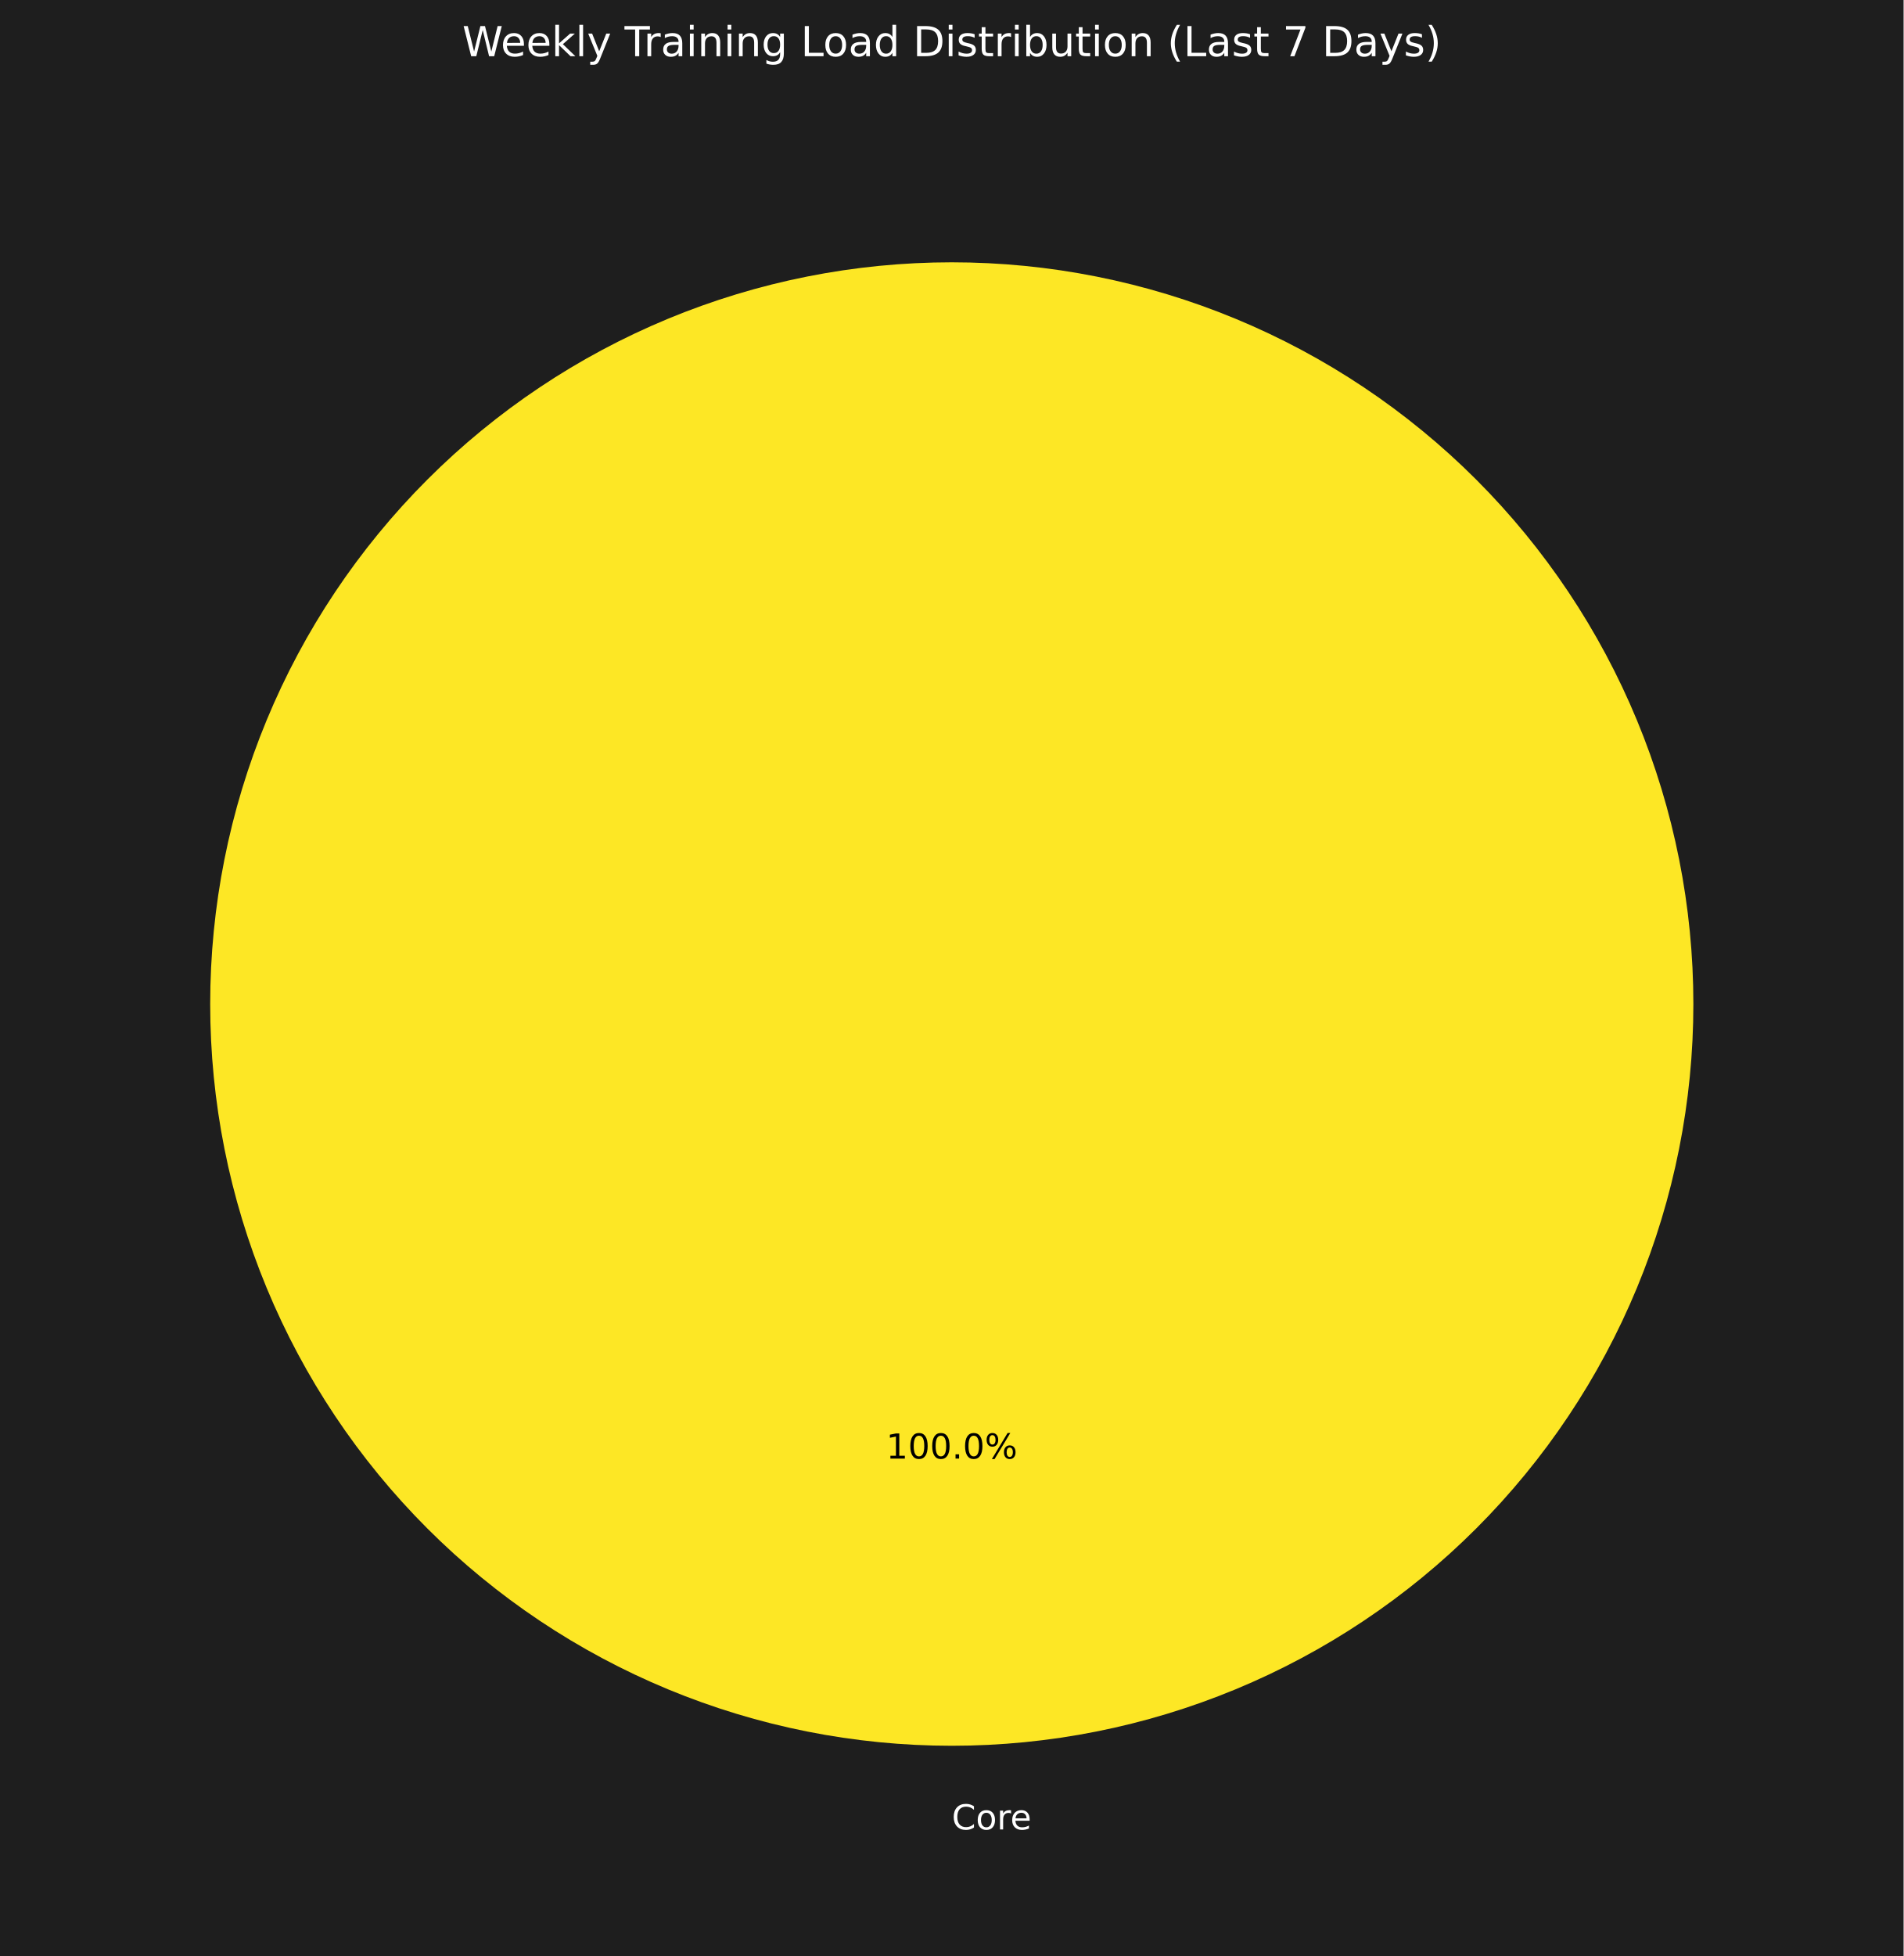
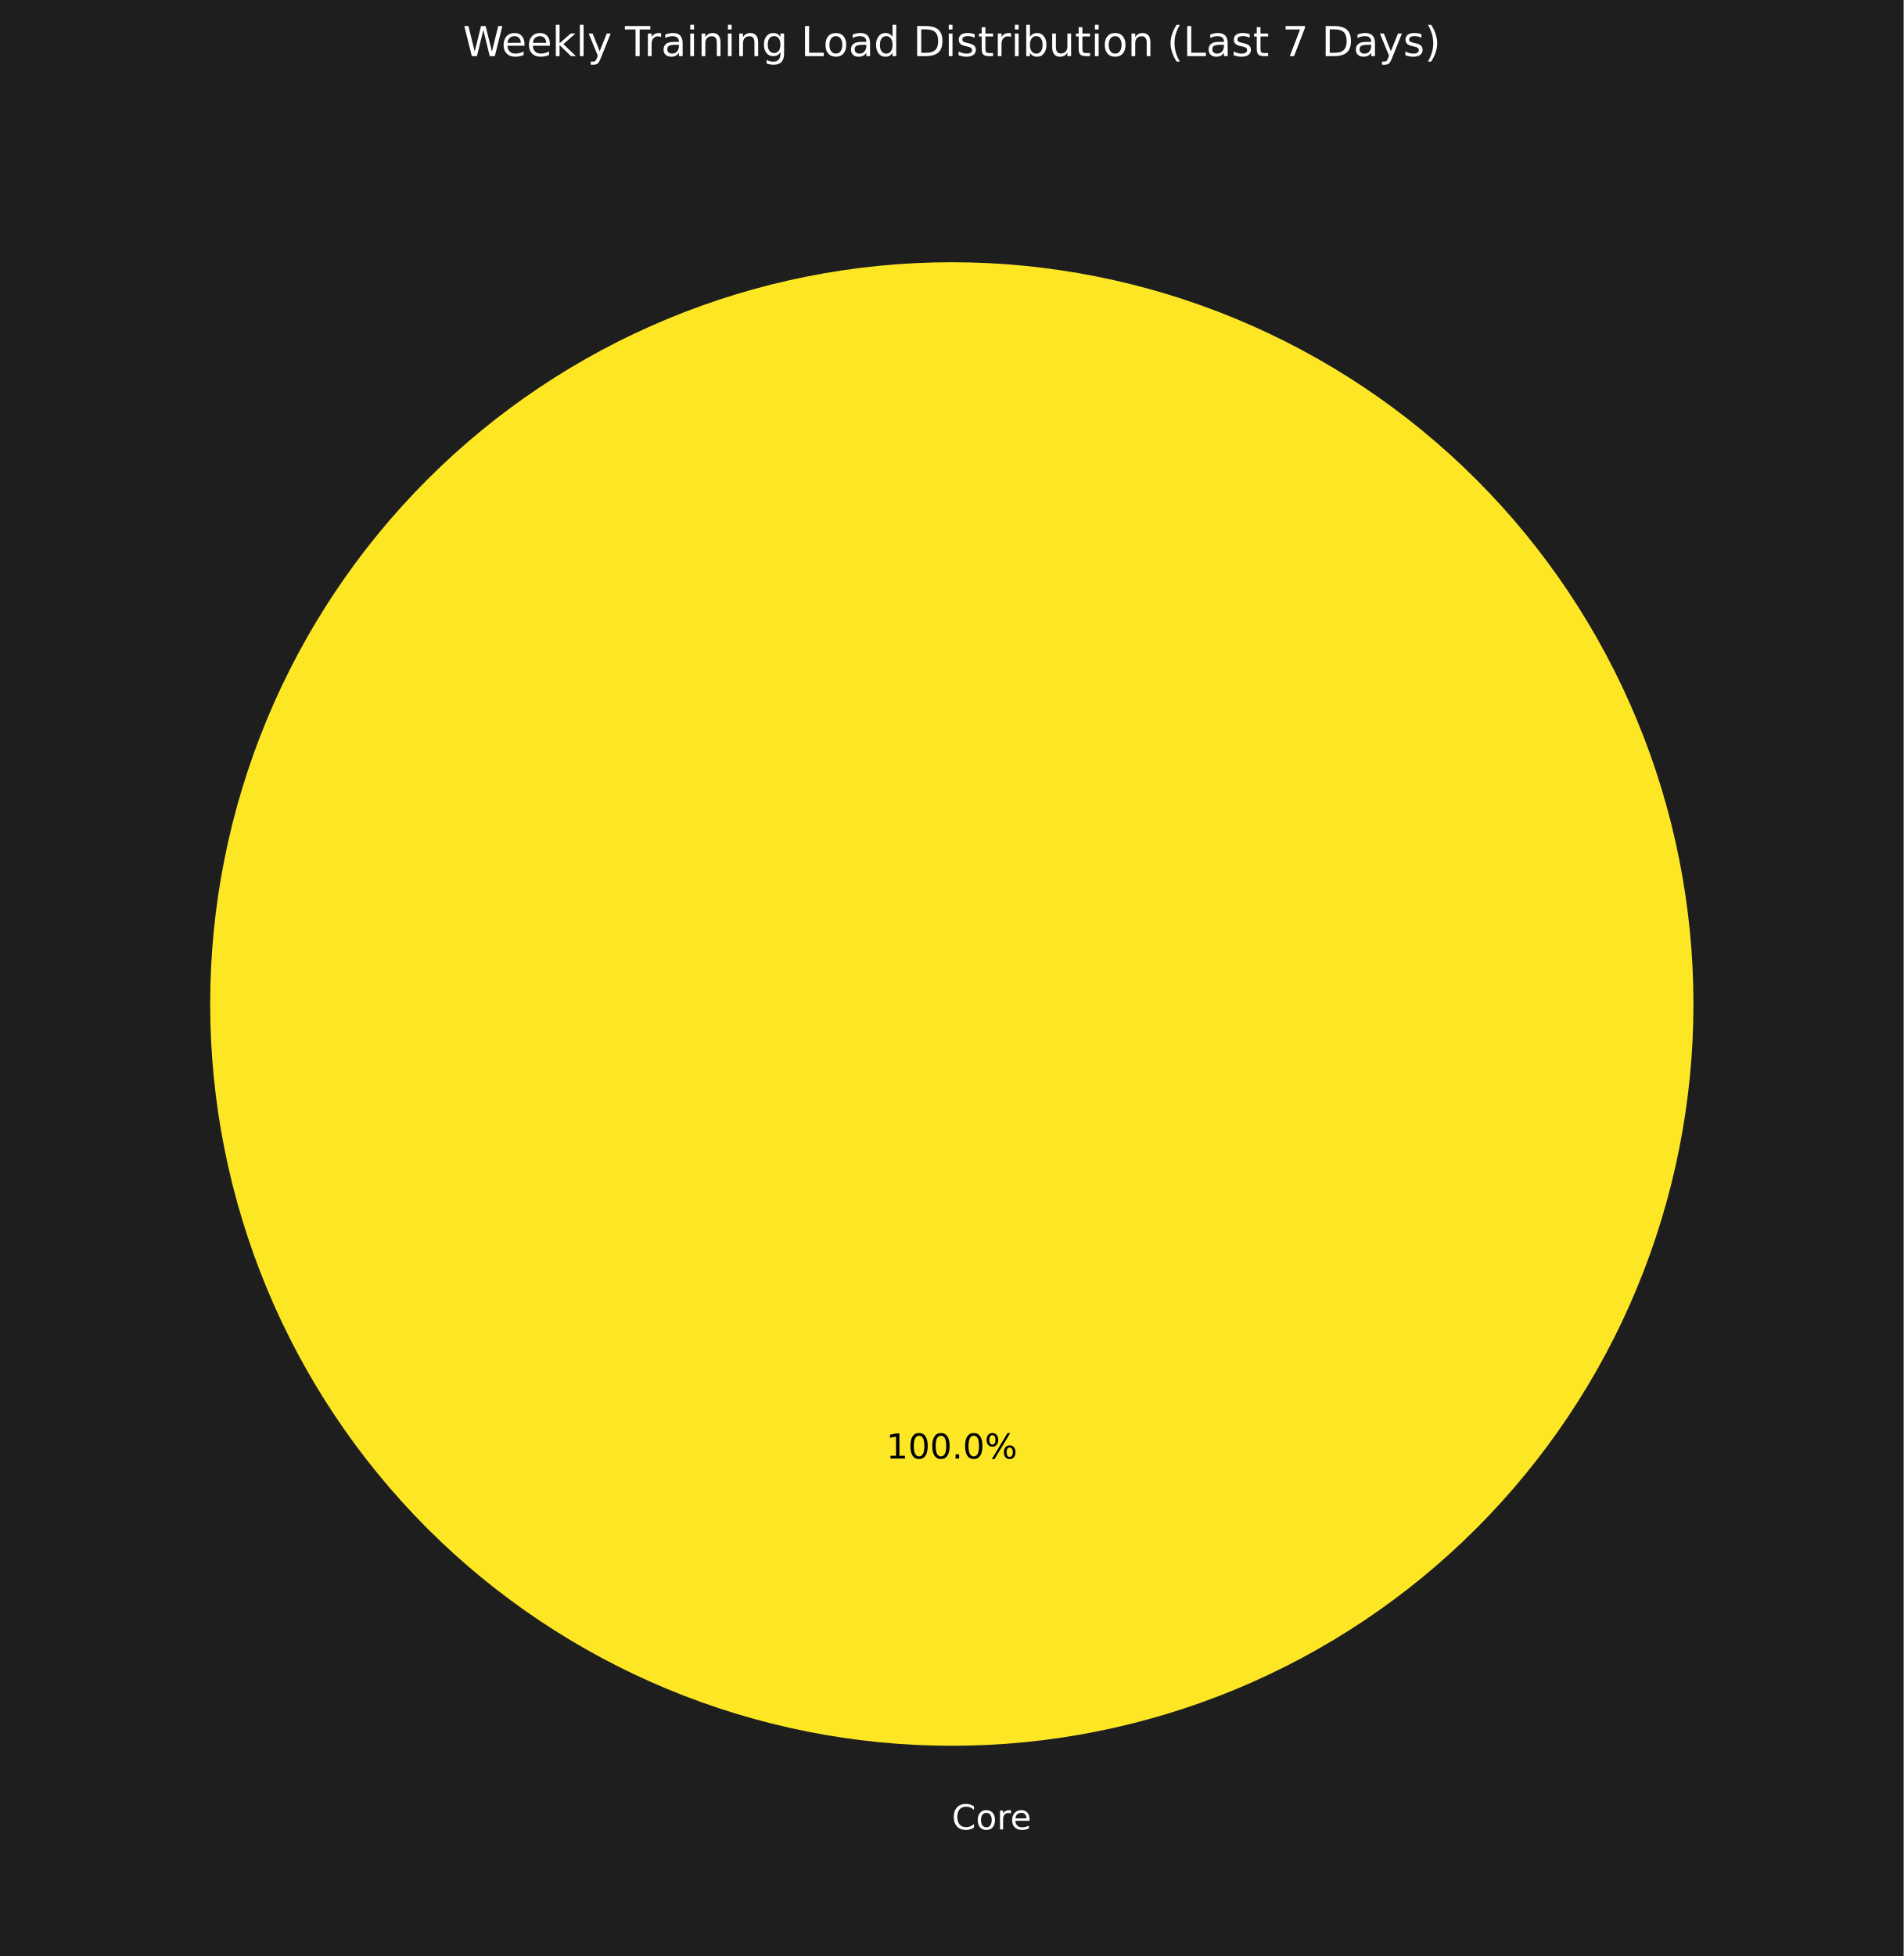
- <svg xmlns="http://www.w3.org/2000/svg" xmlns:xlink="http://www.w3.org/1999/xlink" width="552.72pt" height="567.838pt" viewBox="0 0 552.72 567.838" version="1.1">
+ <svg xmlns="http://www.w3.org/2000/svg" xmlns:xlink="http://www.w3.org/1999/xlink" width="553.44pt" height="568.558pt" viewBox="0 0 553.44 568.558" version="1.1">
  <defs>
    <style type="text/css">*{stroke-linejoin: round; stroke-linecap: butt}</style>
  </defs>
  <g id="figure_1">
    <g id="patch_1">
-       <path d="M 0 567.838  L 552.72 567.838  L 552.72 0  L 0 0  z " style="fill: #1e1e1e" />
+       <path d="M 0 568.558  L 553.44 568.558  L 553.44 0  L 0 0  z " style="fill: #1e1e1e" />
    </g>
    <g id="axes_1">
      <g id="patch_2">
-         <path d="M 491.688 291.478  C 491.688 263.202 486.118 235.2 475.297 209.076  C 464.476 182.951 448.614 159.213 428.62 139.218  C 408.625 119.224 384.887 103.362 358.762 92.541  C 332.638 81.72 304.637 76.15 276.36 76.15  C 248.083 76.15 220.082 81.72 193.958 92.541  C 167.833 103.362 144.095 119.224 124.1 139.218  C 104.106 159.213 88.244 182.951 77.423 209.076  C 66.602 235.2 61.032 263.202 61.032 291.478  C 61.032 319.755 66.602 347.756 77.423 373.881  C 88.244 400.005 104.106 423.743 124.1 443.738  C 144.095 463.733 167.833 479.594 193.958 490.415  C 220.082 501.236 248.083 506.806 276.36 506.806  C 304.637 506.806 332.638 501.236 358.762 490.415  C 384.887 479.594 408.625 463.733 428.62 443.738  C 448.614 423.743 464.476 400.005 475.297 373.881  C 486.118 347.756 491.688 319.755 491.688 291.478  M 276.36 291.478  z " style="fill: #fde725" />
+         <path d="M 492.336 291.838  C 492.336 263.524 486.759 235.485 475.923 209.325  C 465.088 183.166 449.205 159.396 429.184 139.375  C 409.162 119.353 385.392 103.47 359.233 92.635  C 333.074 81.799 305.034 76.222 276.72 76.222  C 248.406 76.222 220.366 81.799 194.207 92.635  C 168.048 103.47 144.278 119.353 124.256 139.375  C 104.235 159.396 88.352 183.166 77.517 209.325  C 66.681 235.485 61.104 263.524 61.104 291.838  C 61.104 320.153 66.681 348.192 77.517 374.351  C 88.352 400.51 104.235 424.28 124.256 444.302  C 144.278 464.323 168.048 480.206 194.207 491.041  C 220.366 501.877 248.406 507.454 276.72 507.454  C 305.034 507.454 333.074 501.877 359.233 491.041  C 385.392 480.206 409.162 464.323 429.184 444.302  C 449.205 424.28 465.088 400.51 475.923 374.351  C 486.759 348.192 492.336 320.153 492.336 291.838  M 276.72 291.838  z " style="fill: #fde725" />
      </g>
      <g id="matplotlib.axis_1" />
      <g id="matplotlib.axis_2" />
      <g id="text_1">
-         <g style="fill: #ffffff" transform="translate(276.36 531.0983) scale(0.1 -0.1)">
+         <g style="fill: #ffffff" transform="translate(276.72 531.7751) scale(0.1 -0.1)">
          <defs>
            <path id="DejaVuSans-43" d="M 4122 4306  L 4122 3641  Q 3803 3938 3442 4084  Q 3081 4231 2675 4231  Q 1875 4231 1450 3742  Q 1025 3253 1025 2328  Q 1025 1406 1450 917  Q 1875 428 2675 428  Q 3081 428 3442 575  Q 3803 722 4122 1019  L 4122 359  Q 3791 134 3420 21  Q 3050 -91 2638 -91  Q 1578 -91 968 557  Q 359 1206 359 2328  Q 359 3453 968 4101  Q 1578 4750 2638 4750  Q 3056 4750 3426 4639  Q 3797 4528 4122 4306  z " transform="scale(0.015625)" />
            <path id="DejaVuSans-6f" d="M 1959 3097  Q 1497 3097 1228 2736  Q 959 2375 959 1747  Q 959 1119 1226 758  Q 1494 397 1959 397  Q 2419 397 2687 759  Q 2956 1122 2956 1747  Q 2956 2369 2687 2733  Q 2419 3097 1959 3097  z M 1959 3584  Q 2709 3584 3137 3096  Q 3566 2609 3566 1747  Q 3566 888 3137 398  Q 2709 -91 1959 -91  Q 1206 -91 779 398  Q 353 888 353 1747  Q 353 2609 779 3096  Q 1206 3584 1959 3584  z " transform="scale(0.015625)" />
            <path id="DejaVuSans-72" d="M 2631 2963  Q 2534 3019 2420 3045  Q 2306 3072 2169 3072  Q 1681 3072 1420 2755  Q 1159 2438 1159 1844  L 1159 0  L 581 0  L 581 3500  L 1159 3500  L 1159 2956  Q 1341 3275 1631 3429  Q 1922 3584 2338 3584  Q 2397 3584 2469 3576  Q 2541 3569 2628 3553  L 2631 2963  z " transform="scale(0.015625)" />
            <path id="DejaVuSans-65" d="M 3597 1894  L 3597 1613  L 953 1613  Q 991 1019 1311 708  Q 1631 397 2203 397  Q 2534 397 2845 478  Q 3156 559 3463 722  L 3463 178  Q 3153 47 2828 -22  Q 2503 -91 2169 -91  Q 1331 -91 842 396  Q 353 884 353 1716  Q 353 2575 817 3079  Q 1281 3584 2069 3584  Q 2775 3584 3186 3129  Q 3597 2675 3597 1894  z M 3022 2063  Q 3016 2534 2758 2815  Q 2500 3097 2075 3097  Q 1594 3097 1305 2825  Q 1016 2553 972 2059  L 3022 2063  z " transform="scale(0.015625)" />
          </defs>
          <use xlink:href="#DejaVuSans-43" />
          <use xlink:href="#DejaVuSans-6f" transform="translate(69.82422 0)" />
          <use xlink:href="#DejaVuSans-72" transform="translate(131.0059 0)" />
          <use xlink:href="#DejaVuSans-65" transform="translate(169.8691 0)" />
        </g>
      </g>
      <g id="text_2">
-         <g transform="translate(257.2952 423.4343) scale(0.1 -0.1)">
+         <g transform="translate(257.6552 423.9671) scale(0.1 -0.1)">
          <defs>
            <path id="DejaVuSans-31" d="M 794 531  L 1825 531  L 1825 4091  L 703 3866  L 703 4441  L 1819 4666  L 2450 4666  L 2450 531  L 3481 531  L 3481 0  L 794 0  L 794 531  z " transform="scale(0.015625)" />
            <path id="DejaVuSans-30" d="M 2034 4250  Q 1547 4250 1301 3770  Q 1056 3291 1056 2328  Q 1056 1369 1301 889  Q 1547 409 2034 409  Q 2525 409 2770 889  Q 3016 1369 3016 2328  Q 3016 3291 2770 3770  Q 2525 4250 2034 4250  z M 2034 4750  Q 2819 4750 3233 4129  Q 3647 3509 3647 2328  Q 3647 1150 3233 529  Q 2819 -91 2034 -91  Q 1250 -91 836 529  Q 422 1150 422 2328  Q 422 3509 836 4129  Q 1250 4750 2034 4750  z " transform="scale(0.015625)" />
            <path id="DejaVuSans-2e" d="M 684 794  L 1344 794  L 1344 0  L 684 0  L 684 794  z " transform="scale(0.015625)" />
            <path id="DejaVuSans-25" d="M 4653 2053  Q 4381 2053 4226 1822  Q 4072 1591 4072 1178  Q 4072 772 4226 539  Q 4381 306 4653 306  Q 4919 306 5073 539  Q 5228 772 5228 1178  Q 5228 1588 5073 1820  Q 4919 2053 4653 2053  z M 4653 2450  Q 5147 2450 5437 2106  Q 5728 1763 5728 1178  Q 5728 594 5436 251  Q 5144 -91 4653 -91  Q 4153 -91 3862 251  Q 3572 594 3572 1178  Q 3572 1766 3864 2108  Q 4156 2450 4653 2450  z M 1428 4353  Q 1159 4353 1004 4120  Q 850 3888 850 3481  Q 850 3069 1003 2837  Q 1156 2606 1428 2606  Q 1700 2606 1854 2837  Q 2009 3069 2009 3481  Q 2009 3884 1853 4118  Q 1697 4353 1428 4353  z M 4250 4750  L 4750 4750  L 1831 -91  L 1331 -91  L 4250 4750  z M 1428 4750  Q 1922 4750 2215 4408  Q 2509 4066 2509 3481  Q 2509 2891 2217 2550  Q 1925 2209 1428 2209  Q 931 2209 642 2551  Q 353 2894 353 3481  Q 353 4063 643 4406  Q 934 4750 1428 4750  z " transform="scale(0.015625)" />
          </defs>
          <use xlink:href="#DejaVuSans-31" />
          <use xlink:href="#DejaVuSans-30" transform="translate(63.62305 0)" />
          <use xlink:href="#DejaVuSans-30" transform="translate(127.2461 0)" />
          <use xlink:href="#DejaVuSans-2e" transform="translate(190.8691 0)" />
          <use xlink:href="#DejaVuSans-30" transform="translate(222.6562 0)" />
          <use xlink:href="#DejaVuSans-25" transform="translate(286.2793 0)" />
        </g>
      </g>
      <g id="text_3">
-         <g style="fill: #ffffff" transform="translate(134.2228 16.31812) scale(0.12 -0.12)">
+         <g style="fill: #ffffff" transform="translate(134.5828 16.31812) scale(0.12 -0.12)">
          <defs>
            <path id="DejaVuSans-57" d="M 213 4666  L 850 4666  L 1831 722  L 2809 4666  L 3519 4666  L 4500 722  L 5478 4666  L 6119 4666  L 4947 0  L 4153 0  L 3169 4050  L 2175 0  L 1381 0  L 213 4666  z " transform="scale(0.015625)" />
            <path id="DejaVuSans-6b" d="M 581 4863  L 1159 4863  L 1159 1991  L 2875 3500  L 3609 3500  L 1753 1863  L 3688 0  L 2938 0  L 1159 1709  L 1159 0  L 581 0  L 581 4863  z " transform="scale(0.015625)" />
            <path id="DejaVuSans-6c" d="M 603 4863  L 1178 4863  L 1178 0  L 603 0  L 603 4863  z " transform="scale(0.015625)" />
            <path id="DejaVuSans-79" d="M 2059 -325  Q 1816 -950 1584 -1140  Q 1353 -1331 966 -1331  L 506 -1331  L 506 -850  L 844 -850  Q 1081 -850 1212 -737  Q 1344 -625 1503 -206  L 1606 56  L 191 3500  L 800 3500  L 1894 763  L 2988 3500  L 3597 3500  L 2059 -325  z " transform="scale(0.015625)" />
            <path id="DejaVuSans-20" transform="scale(0.015625)" />
            <path id="DejaVuSans-54" d="M -19 4666  L 3928 4666  L 3928 4134  L 2272 4134  L 2272 0  L 1638 0  L 1638 4134  L -19 4134  L -19 4666  z " transform="scale(0.015625)" />
            <path id="DejaVuSans-61" d="M 2194 1759  Q 1497 1759 1228 1600  Q 959 1441 959 1056  Q 959 750 1161 570  Q 1363 391 1709 391  Q 2188 391 2477 730  Q 2766 1069 2766 1631  L 2766 1759  L 2194 1759  z M 3341 1997  L 3341 0  L 2766 0  L 2766 531  Q 2569 213 2275 61  Q 1981 -91 1556 -91  Q 1019 -91 701 211  Q 384 513 384 1019  Q 384 1609 779 1909  Q 1175 2209 1959 2209  L 2766 2209  L 2766 2266  Q 2766 2663 2505 2880  Q 2244 3097 1772 3097  Q 1472 3097 1187 3025  Q 903 2953 641 2809  L 641 3341  Q 956 3463 1253 3523  Q 1550 3584 1831 3584  Q 2591 3584 2966 3190  Q 3341 2797 3341 1997  z " transform="scale(0.015625)" />
            <path id="DejaVuSans-69" d="M 603 3500  L 1178 3500  L 1178 0  L 603 0  L 603 3500  z M 603 4863  L 1178 4863  L 1178 4134  L 603 4134  L 603 4863  z " transform="scale(0.015625)" />
            <path id="DejaVuSans-6e" d="M 3513 2113  L 3513 0  L 2938 0  L 2938 2094  Q 2938 2591 2744 2837  Q 2550 3084 2163 3084  Q 1697 3084 1428 2787  Q 1159 2491 1159 1978  L 1159 0  L 581 0  L 581 3500  L 1159 3500  L 1159 2956  Q 1366 3272 1645 3428  Q 1925 3584 2291 3584  Q 2894 3584 3203 3211  Q 3513 2838 3513 2113  z " transform="scale(0.015625)" />
            <path id="DejaVuSans-67" d="M 2906 1791  Q 2906 2416 2648 2759  Q 2391 3103 1925 3103  Q 1463 3103 1205 2759  Q 947 2416 947 1791  Q 947 1169 1205 825  Q 1463 481 1925 481  Q 2391 481 2648 825  Q 2906 1169 2906 1791  z M 3481 434  Q 3481 -459 3084 -895  Q 2688 -1331 1869 -1331  Q 1566 -1331 1297 -1286  Q 1028 -1241 775 -1147  L 775 -588  Q 1028 -725 1275 -790  Q 1522 -856 1778 -856  Q 2344 -856 2625 -561  Q 2906 -266 2906 331  L 2906 616  Q 2728 306 2450 153  Q 2172 0 1784 0  Q 1141 0 747 490  Q 353 981 353 1791  Q 353 2603 747 3093  Q 1141 3584 1784 3584  Q 2172 3584 2450 3431  Q 2728 3278 2906 2969  L 2906 3500  L 3481 3500  L 3481 434  z " transform="scale(0.015625)" />
            <path id="DejaVuSans-4c" d="M 628 4666  L 1259 4666  L 1259 531  L 3531 531  L 3531 0  L 628 0  L 628 4666  z " transform="scale(0.015625)" />
            <path id="DejaVuSans-64" d="M 2906 2969  L 2906 4863  L 3481 4863  L 3481 0  L 2906 0  L 2906 525  Q 2725 213 2448 61  Q 2172 -91 1784 -91  Q 1150 -91 751 415  Q 353 922 353 1747  Q 353 2572 751 3078  Q 1150 3584 1784 3584  Q 2172 3584 2448 3432  Q 2725 3281 2906 2969  z M 947 1747  Q 947 1113 1208 752  Q 1469 391 1925 391  Q 2381 391 2643 752  Q 2906 1113 2906 1747  Q 2906 2381 2643 2742  Q 2381 3103 1925 3103  Q 1469 3103 1208 2742  Q 947 2381 947 1747  z " transform="scale(0.015625)" />
            <path id="DejaVuSans-44" d="M 1259 4147  L 1259 519  L 2022 519  Q 2988 519 3436 956  Q 3884 1394 3884 2338  Q 3884 3275 3436 3711  Q 2988 4147 2022 4147  L 1259 4147  z M 628 4666  L 1925 4666  Q 3281 4666 3915 4102  Q 4550 3538 4550 2338  Q 4550 1131 3912 565  Q 3275 0 1925 0  L 628 0  L 628 4666  z " transform="scale(0.015625)" />
            <path id="DejaVuSans-73" d="M 2834 3397  L 2834 2853  Q 2591 2978 2328 3040  Q 2066 3103 1784 3103  Q 1356 3103 1142 2972  Q 928 2841 928 2578  Q 928 2378 1081 2264  Q 1234 2150 1697 2047  L 1894 2003  Q 2506 1872 2764 1633  Q 3022 1394 3022 966  Q 3022 478 2636 193  Q 2250 -91 1575 -91  Q 1294 -91 989 -36  Q 684 19 347 128  L 347 722  Q 666 556 975 473  Q 1284 391 1588 391  Q 1994 391 2212 530  Q 2431 669 2431 922  Q 2431 1156 2273 1281  Q 2116 1406 1581 1522  L 1381 1569  Q 847 1681 609 1914  Q 372 2147 372 2553  Q 372 3047 722 3315  Q 1072 3584 1716 3584  Q 2034 3584 2315 3537  Q 2597 3491 2834 3397  z " transform="scale(0.015625)" />
            <path id="DejaVuSans-74" d="M 1172 4494  L 1172 3500  L 2356 3500  L 2356 3053  L 1172 3053  L 1172 1153  Q 1172 725 1289 603  Q 1406 481 1766 481  L 2356 481  L 2356 0  L 1766 0  Q 1100 0 847 248  Q 594 497 594 1153  L 594 3053  L 172 3053  L 172 3500  L 594 3500  L 594 4494  L 1172 4494  z " transform="scale(0.015625)" />
            <path id="DejaVuSans-62" d="M 3116 1747  Q 3116 2381 2855 2742  Q 2594 3103 2138 3103  Q 1681 3103 1420 2742  Q 1159 2381 1159 1747  Q 1159 1113 1420 752  Q 1681 391 2138 391  Q 2594 391 2855 752  Q 3116 1113 3116 1747  z M 1159 2969  Q 1341 3281 1617 3432  Q 1894 3584 2278 3584  Q 2916 3584 3314 3078  Q 3713 2572 3713 1747  Q 3713 922 3314 415  Q 2916 -91 2278 -91  Q 1894 -91 1617 61  Q 1341 213 1159 525  L 1159 0  L 581 0  L 581 4863  L 1159 4863  L 1159 2969  z " transform="scale(0.015625)" />
            <path id="DejaVuSans-75" d="M 544 1381  L 544 3500  L 1119 3500  L 1119 1403  Q 1119 906 1312 657  Q 1506 409 1894 409  Q 2359 409 2629 706  Q 2900 1003 2900 1516  L 2900 3500  L 3475 3500  L 3475 0  L 2900 0  L 2900 538  Q 2691 219 2414 64  Q 2138 -91 1772 -91  Q 1169 -91 856 284  Q 544 659 544 1381  z M 1991 3584  L 1991 3584  z " transform="scale(0.015625)" />
            <path id="DejaVuSans-28" d="M 1984 4856  Q 1566 4138 1362 3434  Q 1159 2731 1159 2009  Q 1159 1288 1364 580  Q 1569 -128 1984 -844  L 1484 -844  Q 1016 -109 783 600  Q 550 1309 550 2009  Q 550 2706 781 3412  Q 1013 4119 1484 4856  L 1984 4856  z " transform="scale(0.015625)" />
            <path id="DejaVuSans-37" d="M 525 4666  L 3525 4666  L 3525 4397  L 1831 0  L 1172 0  L 2766 4134  L 525 4134  L 525 4666  z " transform="scale(0.015625)" />
            <path id="DejaVuSans-29" d="M 513 4856  L 1013 4856  Q 1481 4119 1714 3412  Q 1947 2706 1947 2009  Q 1947 1309 1714 600  Q 1481 -109 1013 -844  L 513 -844  Q 928 -128 1133 580  Q 1338 1288 1338 2009  Q 1338 2731 1133 3434  Q 928 4138 513 4856  z " transform="scale(0.015625)" />
          </defs>
          <use xlink:href="#DejaVuSans-57" />
          <use xlink:href="#DejaVuSans-65" transform="translate(93.00195 0)" />
          <use xlink:href="#DejaVuSans-65" transform="translate(154.5254 0)" />
          <use xlink:href="#DejaVuSans-6b" transform="translate(216.0488 0)" />
          <use xlink:href="#DejaVuSans-6c" transform="translate(273.959 0)" />
          <use xlink:href="#DejaVuSans-79" transform="translate(301.7422 0)" />
          <use xlink:href="#DejaVuSans-20" transform="translate(360.9219 0)" />
          <use xlink:href="#DejaVuSans-54" transform="translate(392.709 0)" />
          <use xlink:href="#DejaVuSans-72" transform="translate(439.043 0)" />
          <use xlink:href="#DejaVuSans-61" transform="translate(480.1562 0)" />
          <use xlink:href="#DejaVuSans-69" transform="translate(541.4355 0)" />
          <use xlink:href="#DejaVuSans-6e" transform="translate(569.2188 0)" />
          <use xlink:href="#DejaVuSans-69" transform="translate(632.5977 0)" />
          <use xlink:href="#DejaVuSans-6e" transform="translate(660.3809 0)" />
          <use xlink:href="#DejaVuSans-67" transform="translate(723.7598 0)" />
          <use xlink:href="#DejaVuSans-20" transform="translate(787.2363 0)" />
          <use xlink:href="#DejaVuSans-4c" transform="translate(819.0234 0)" />
          <use xlink:href="#DejaVuSans-6f" transform="translate(872.9863 0)" />
          <use xlink:href="#DejaVuSans-61" transform="translate(934.168 0)" />
          <use xlink:href="#DejaVuSans-64" transform="translate(995.4473 0)" />
          <use xlink:href="#DejaVuSans-20" transform="translate(1058.924 0)" />
          <use xlink:href="#DejaVuSans-44" transform="translate(1090.711 0)" />
          <use xlink:href="#DejaVuSans-69" transform="translate(1167.713 0)" />
          <use xlink:href="#DejaVuSans-73" transform="translate(1195.496 0)" />
          <use xlink:href="#DejaVuSans-74" transform="translate(1247.596 0)" />
          <use xlink:href="#DejaVuSans-72" transform="translate(1286.805 0)" />
          <use xlink:href="#DejaVuSans-69" transform="translate(1327.918 0)" />
          <use xlink:href="#DejaVuSans-62" transform="translate(1355.701 0)" />
          <use xlink:href="#DejaVuSans-75" transform="translate(1419.178 0)" />
          <use xlink:href="#DejaVuSans-74" transform="translate(1482.557 0)" />
          <use xlink:href="#DejaVuSans-69" transform="translate(1521.766 0)" />
          <use xlink:href="#DejaVuSans-6f" transform="translate(1549.549 0)" />
          <use xlink:href="#DejaVuSans-6e" transform="translate(1610.73 0)" />
          <use xlink:href="#DejaVuSans-20" transform="translate(1674.109 0)" />
          <use xlink:href="#DejaVuSans-28" transform="translate(1705.896 0)" />
          <use xlink:href="#DejaVuSans-4c" transform="translate(1744.91 0)" />
          <use xlink:href="#DejaVuSans-61" transform="translate(1800.623 0)" />
          <use xlink:href="#DejaVuSans-73" transform="translate(1861.902 0)" />
          <use xlink:href="#DejaVuSans-74" transform="translate(1914.002 0)" />
          <use xlink:href="#DejaVuSans-20" transform="translate(1953.211 0)" />
          <use xlink:href="#DejaVuSans-37" transform="translate(1984.998 0)" />
          <use xlink:href="#DejaVuSans-20" transform="translate(2048.621 0)" />
          <use xlink:href="#DejaVuSans-44" transform="translate(2080.408 0)" />
          <use xlink:href="#DejaVuSans-61" transform="translate(2157.41 0)" />
          <use xlink:href="#DejaVuSans-79" transform="translate(2218.689 0)" />
          <use xlink:href="#DejaVuSans-73" transform="translate(2277.869 0)" />
          <use xlink:href="#DejaVuSans-29" transform="translate(2329.969 0)" />
        </g>
      </g>
    </g>
  </g>
</svg>
